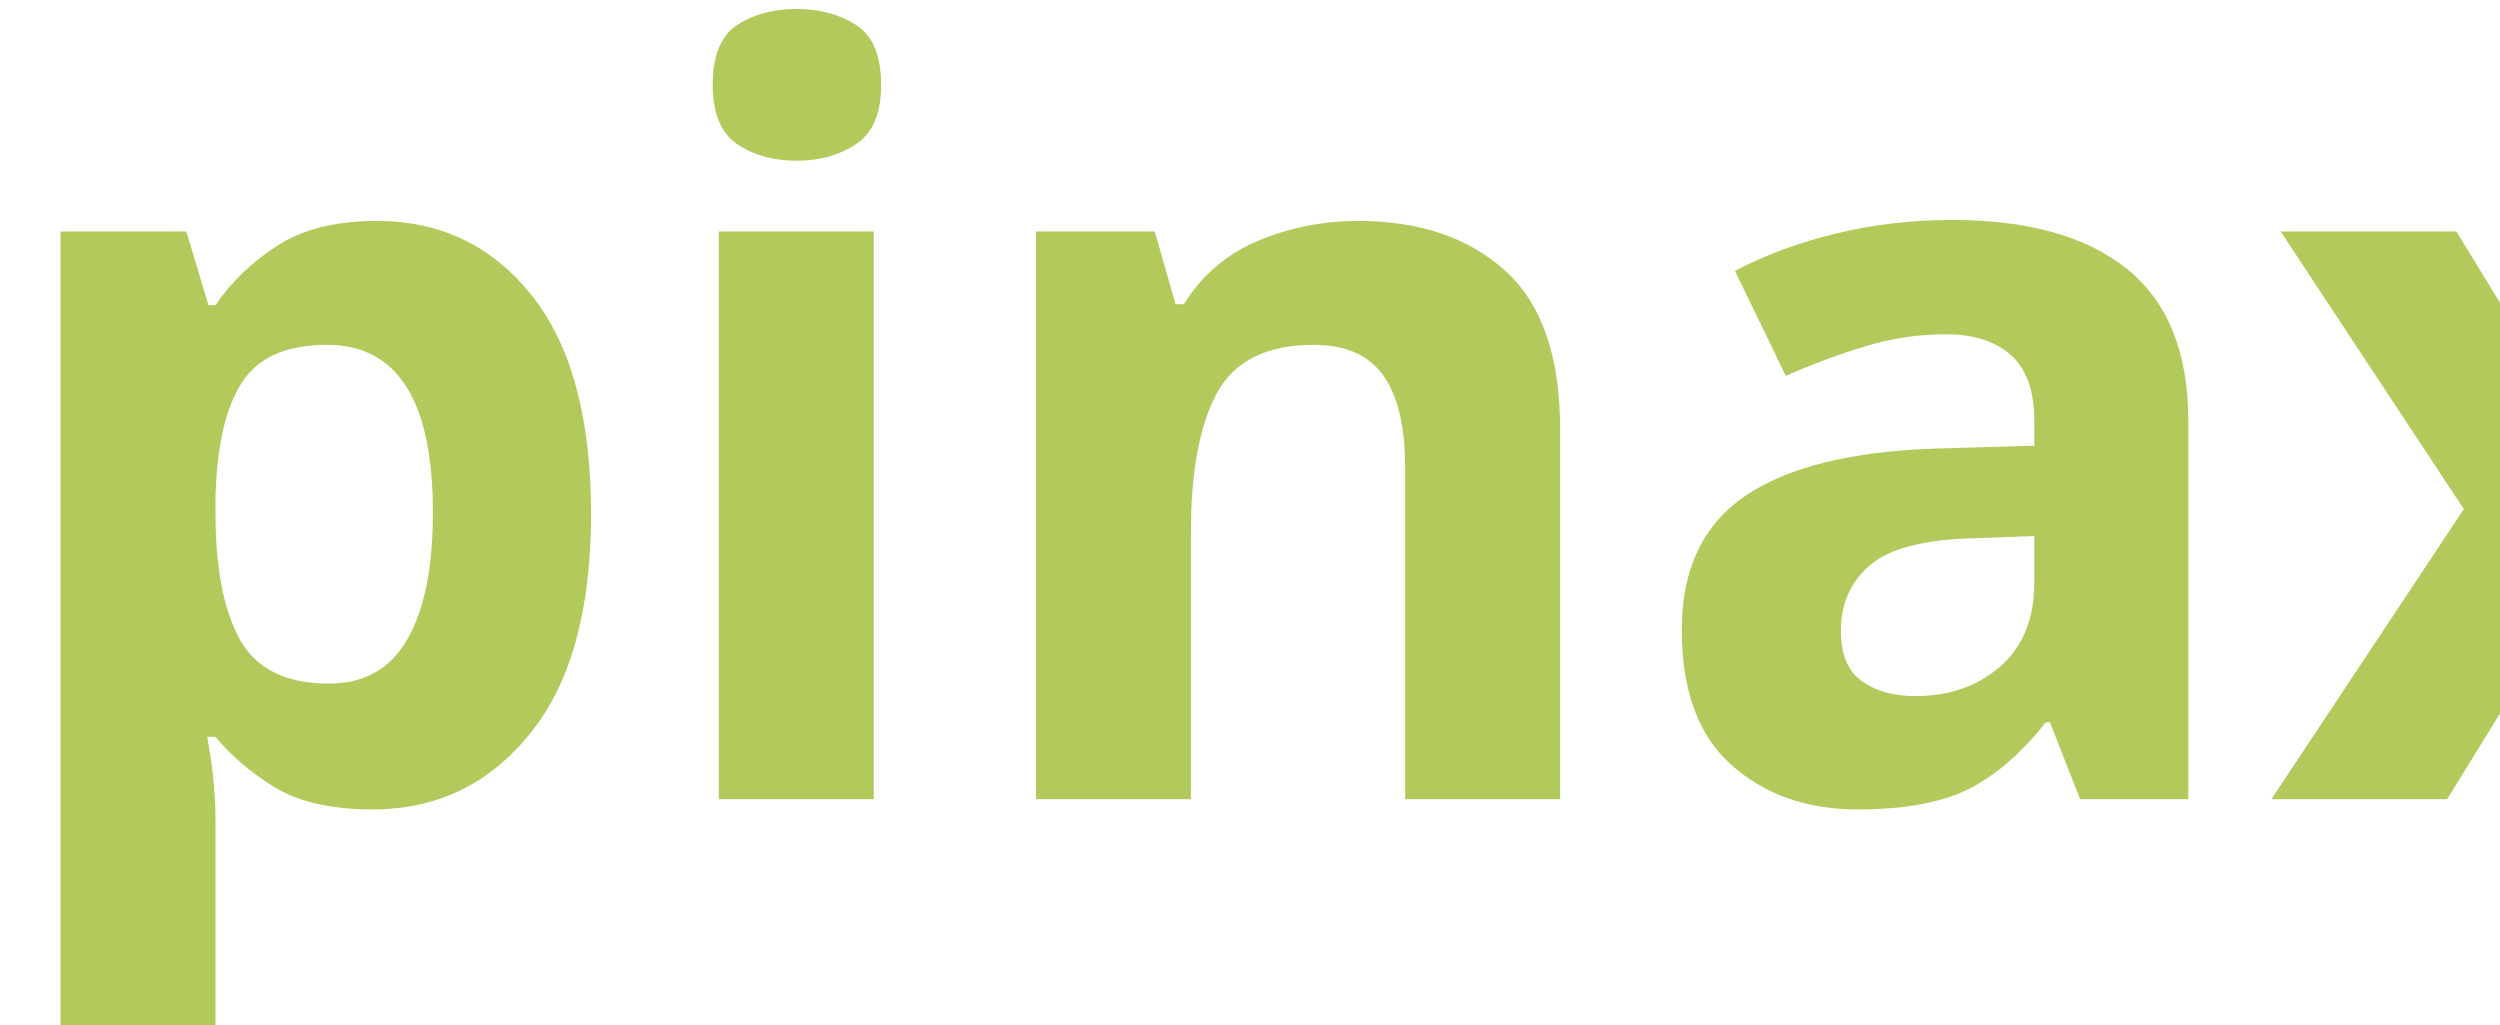
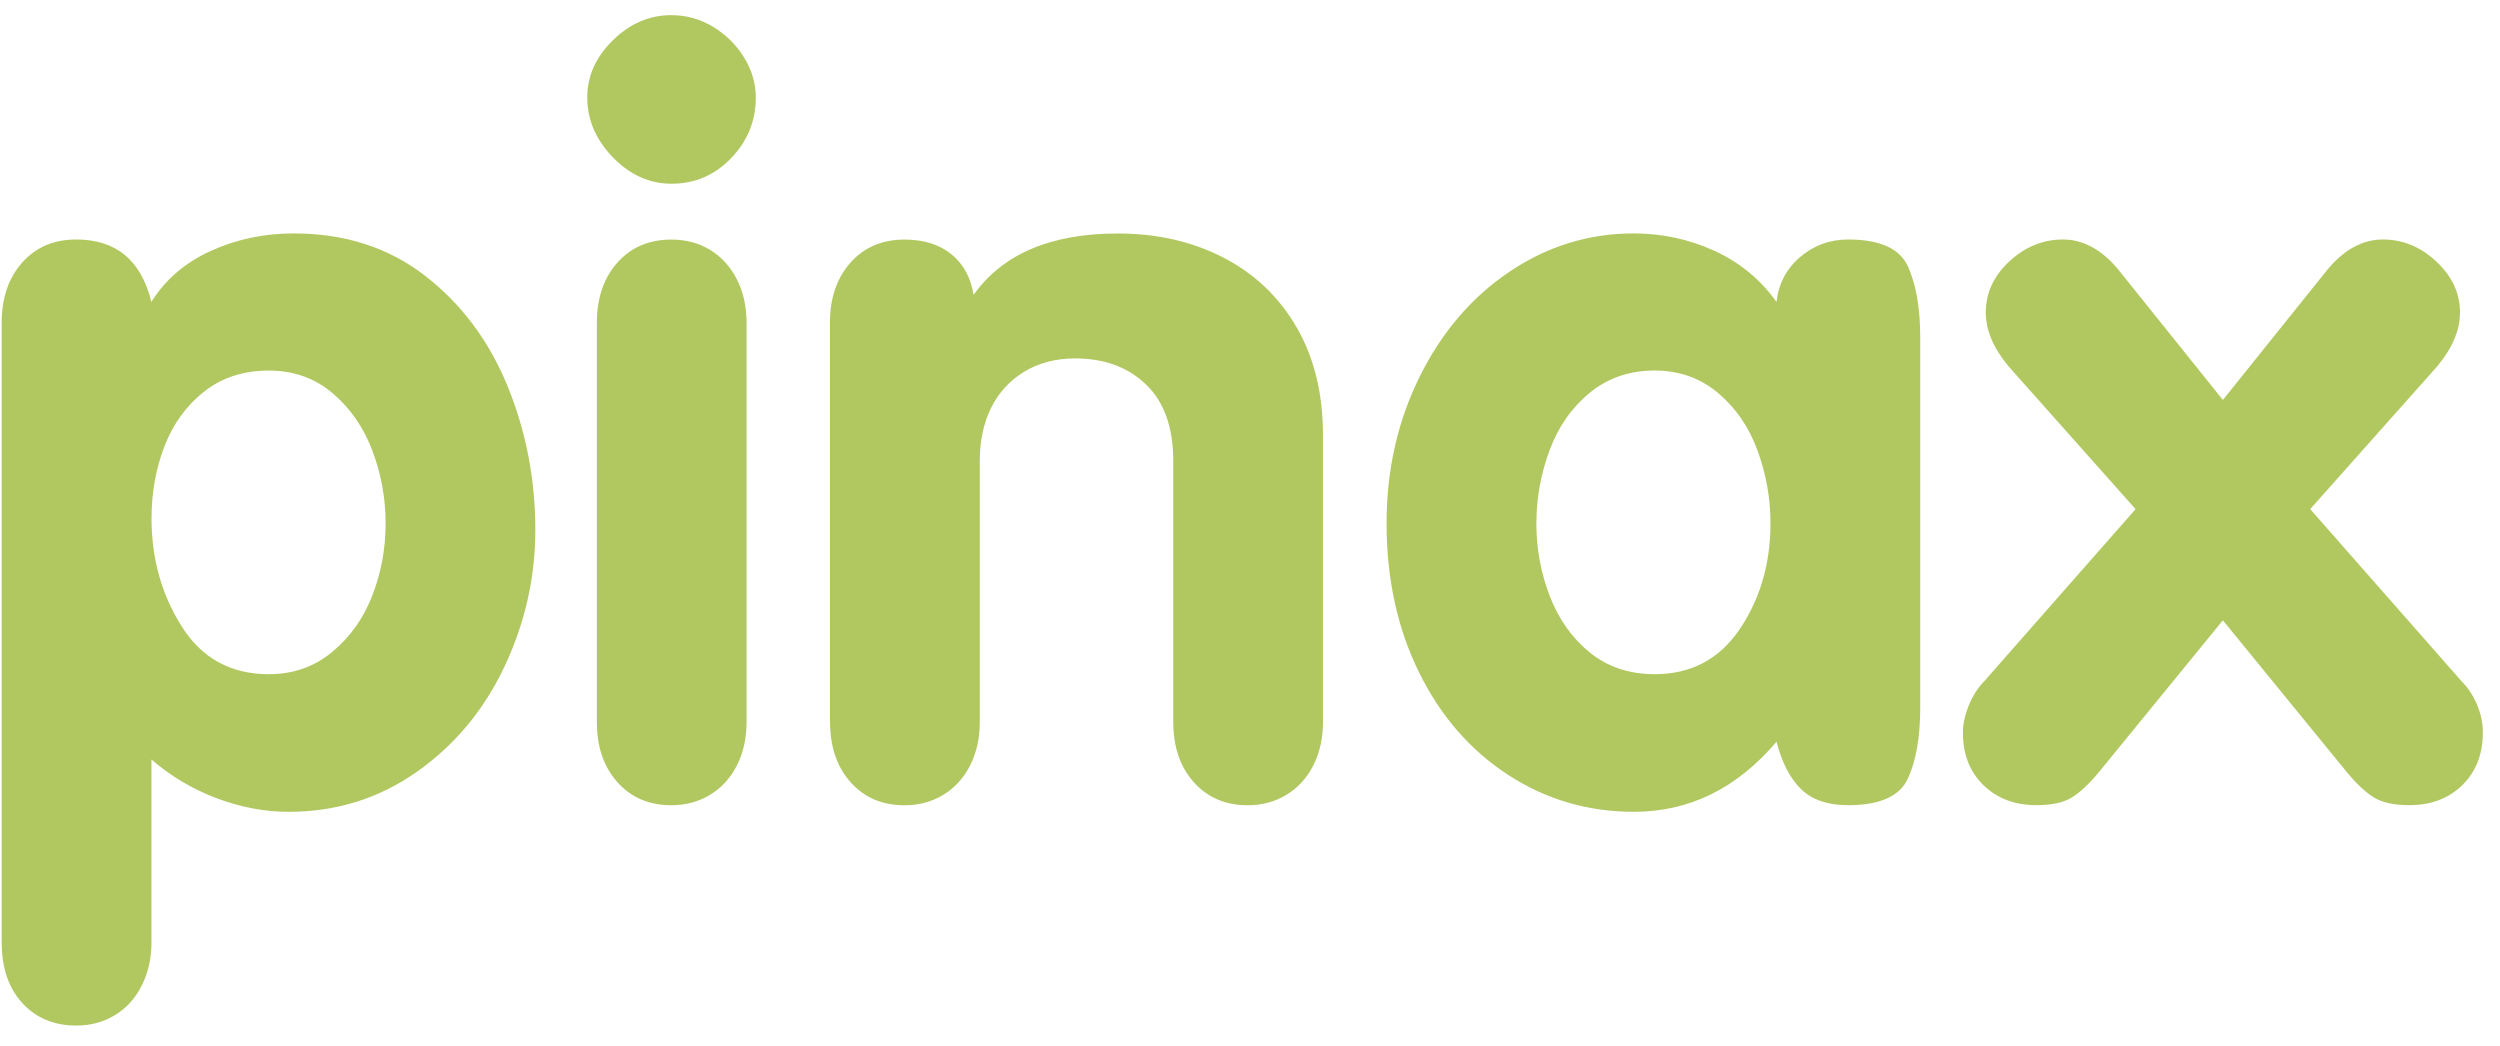
- <svg xmlns="http://www.w3.org/2000/svg" viewBox="0 0 122 50">
+ <svg xmlns="http://www.w3.org/2000/svg" viewBox="0 0 122 51">
  <g fill="none" fill-rule="evenodd">
-     <text transform="translate(-1-10)" font-size="50.748" font-family="VAGRounded" fill="#b2ca5b" font-weight="bold">
-       <tspan x="0" y="49">pinax</tspan>
-     </text>
+     <path d="m.081 46.01v-30.26c0-1.206.335-2.185 1-2.936.669-.752 1.549-1.127 2.639-1.127 1.949 0 3.172 1.016 3.667 3.048.677-1.09 1.644-1.92 2.899-2.49 1.255-.57 2.602-.855 4.04-.855 2.494 0 4.63.686 6.405 2.057 1.776 1.371 3.118 3.163 4.03 5.377.909 2.214 1.363 4.559 1.363 7.04 0 2.313-.5 4.53-1.499 6.653-.999 2.123-2.424 3.837-4.274 5.142-1.85 1.305-3.94 1.958-6.269 1.958-1.156 0-2.321-.219-3.494-.657-1.173-.438-2.238-1.07-3.197-1.896v8.945c0 .76-.157 1.454-.471 2.081-.314.628-.752 1.111-1.313 1.45-.562.339-1.189.508-1.883.508-1.09 0-1.97-.368-2.639-1.103-.669-.735-1-1.714-1-2.936m7.31-20.715c0 1.966.491 3.725 1.474 5.278.983 1.553 2.399 2.329 4.25 2.329 1.189 0 2.222-.363 3.097-1.09.876-.727 1.528-1.648 1.958-2.763.43-1.115.644-2.284.644-3.506 0-1.222-.215-2.404-.644-3.543-.43-1.14-1.078-2.077-1.945-2.812-.867-.735-1.904-1.103-3.11-1.103-1.239 0-2.292.343-3.159 1.028-.867.686-1.512 1.573-1.933 2.664-.421 1.09-.632 2.263-.632 3.519m21.731 9.936v-19.477c0-1.206.335-2.185 1-2.936.669-.752 1.549-1.127 2.639-1.127.71 0 1.342.169 1.896.508.553.339.987.818 1.301 1.437.314.619.471 1.326.471 2.119v19.477c0 .793-.157 1.499-.471 2.119-.314.619-.752 1.099-1.313 1.437-.562.339-1.189.508-1.883.508-1.09 0-1.97-.376-2.639-1.127-.669-.752-1-1.73-1-2.936m3.643-34.493c.727 0 1.404.19 2.032.57.628.38 1.132.88 1.512 1.499.38.619.57 1.268.57 1.945 0 1.14-.401 2.127-1.202 2.961-.801.834-1.772 1.251-2.912 1.251-1.074 0-2.028-.43-2.862-1.289-.834-.859-1.251-1.834-1.251-2.924 0-1.041.417-1.97 1.251-2.788.834-.818 1.788-1.227 2.862-1.227m7.731 34.493v-19.477c0-1.206.335-2.185 1-2.936.669-.752 1.549-1.127 2.639-1.127.942 0 1.706.24 2.292.719.586.479.946 1.14 1.078 1.982 1.421-1.999 3.766-2.998 7.04-2.998 1.916 0 3.634.392 5.154 1.177 1.52.785 2.709 1.916 3.568 3.395.859 1.479 1.289 3.234 1.289 5.266v14c0 .793-.157 1.499-.471 2.119-.314.619-.752 1.099-1.313 1.437-.562.339-1.189.508-1.883.508-1.09 0-1.97-.376-2.639-1.127-.669-.752-1-1.73-1-2.936v-12.737c0-1.635-.442-2.879-1.326-3.729-.884-.851-2.036-1.276-3.457-1.276-.958 0-1.792.219-2.503.657-.71.438-1.247 1.028-1.611 1.772-.363.743-.545 1.602-.545 2.577v12.737c0 .793-.157 1.499-.471 2.119-.314.619-.752 1.099-1.313 1.437-.562.339-1.189.508-1.883.508-1.09 0-1.97-.376-2.639-1.127-.669-.752-1-1.73-1-2.936m53.2-18.758v18.06c0 1.421-.198 2.569-.595 3.444-.396.876-1.371 1.313-2.924 1.313-.991 0-1.755-.26-2.292-.781-.537-.52-.937-1.293-1.202-2.317-1.933 2.28-4.254 3.42-6.963 3.42-2.247 0-4.295-.603-6.145-1.809-1.85-1.206-3.3-2.879-4.349-5.02-1.049-2.139-1.573-4.555-1.573-7.248 0-2.594.537-4.976 1.611-7.149 1.074-2.172 2.536-3.882 4.386-5.129 1.85-1.247 3.874-1.871 6.071-1.871 1.371 0 2.676.281 3.915.842 1.239.562 2.255 1.396 3.048 2.503.099-.892.483-1.623 1.152-2.193.669-.57 1.45-.855 2.342-.855 1.553 0 2.527.442 2.924 1.326.396.884.595 2.036.595 3.457m-18.733 9.07c0 1.239.219 2.424.657 3.556.438 1.132 1.09 2.048 1.958 2.751.867.702 1.92 1.053 3.159 1.053 1.784 0 3.172-.739 4.163-2.218.991-1.479 1.487-3.192 1.487-5.142 0-1.222-.211-2.408-.632-3.556-.421-1.148-1.066-2.086-1.933-2.812-.867-.727-1.896-1.09-3.085-1.09-1.222 0-2.276.359-3.159 1.078-.884.719-1.54 1.656-1.97 2.812-.43 1.156-.644 2.346-.644 3.568m21.831 7.731l7.409-8.425-6.195-6.963c-.743-.892-1.115-1.768-1.115-2.627 0-.958.384-1.792 1.152-2.503.768-.71 1.64-1.066 2.614-1.066.975 0 1.867.479 2.676 1.437l5.129 6.393 5.129-6.393c.809-.958 1.702-1.437 2.676-1.437.975 0 1.846.359 2.614 1.078.768.719 1.152 1.549 1.152 2.49 0 .859-.372 1.735-1.115 2.627l-6.195 6.963 7.409 8.425c.297.297.541.669.731 1.115.19.446.285.9.285 1.363 0 1.057-.335 1.912-1 2.565-.669.653-1.532.979-2.589.979-.743 0-1.317-.124-1.722-.372-.405-.248-.847-.661-1.326-1.239l-6.05-7.409-6.05 7.409c-.479.578-.921.991-1.326 1.239-.405.248-.979.372-1.722.372-1.057 0-1.92-.326-2.589-.979-.669-.653-1-1.507-1-2.565 0-.396.091-.826.273-1.289.182-.463.43-.859.743-1.189" fill="#b1c861" />
  </g>
</svg>
